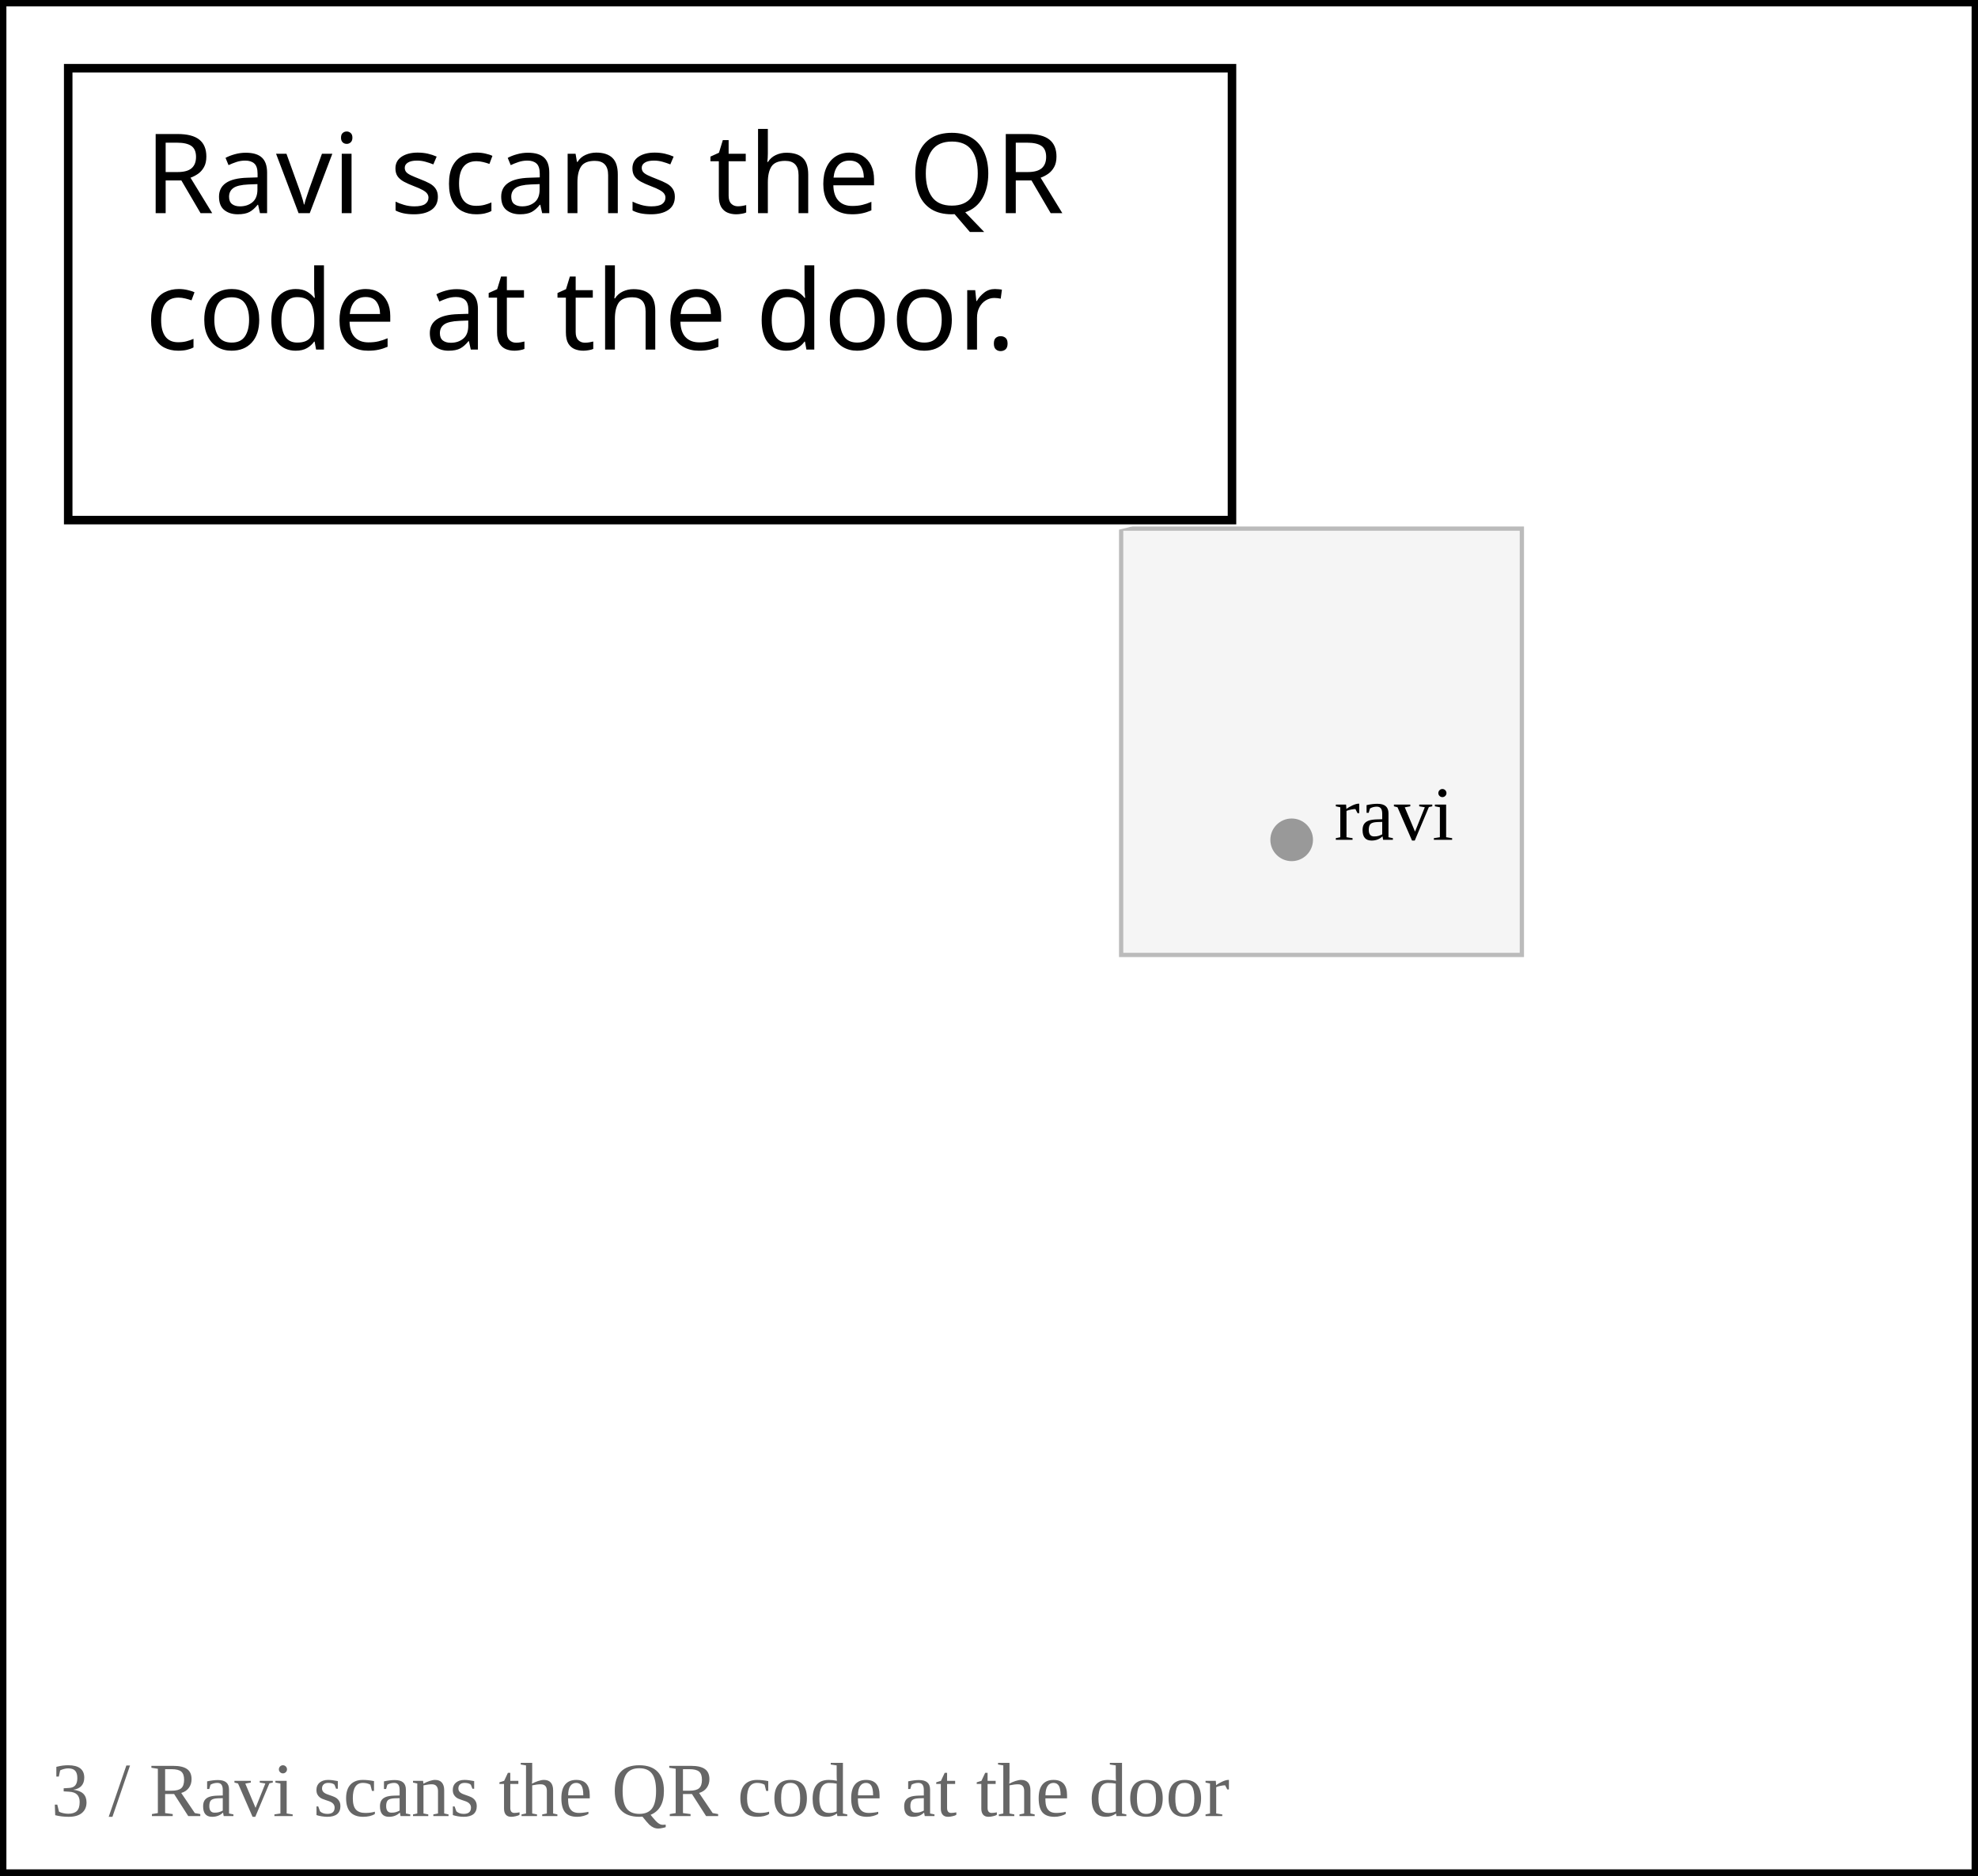
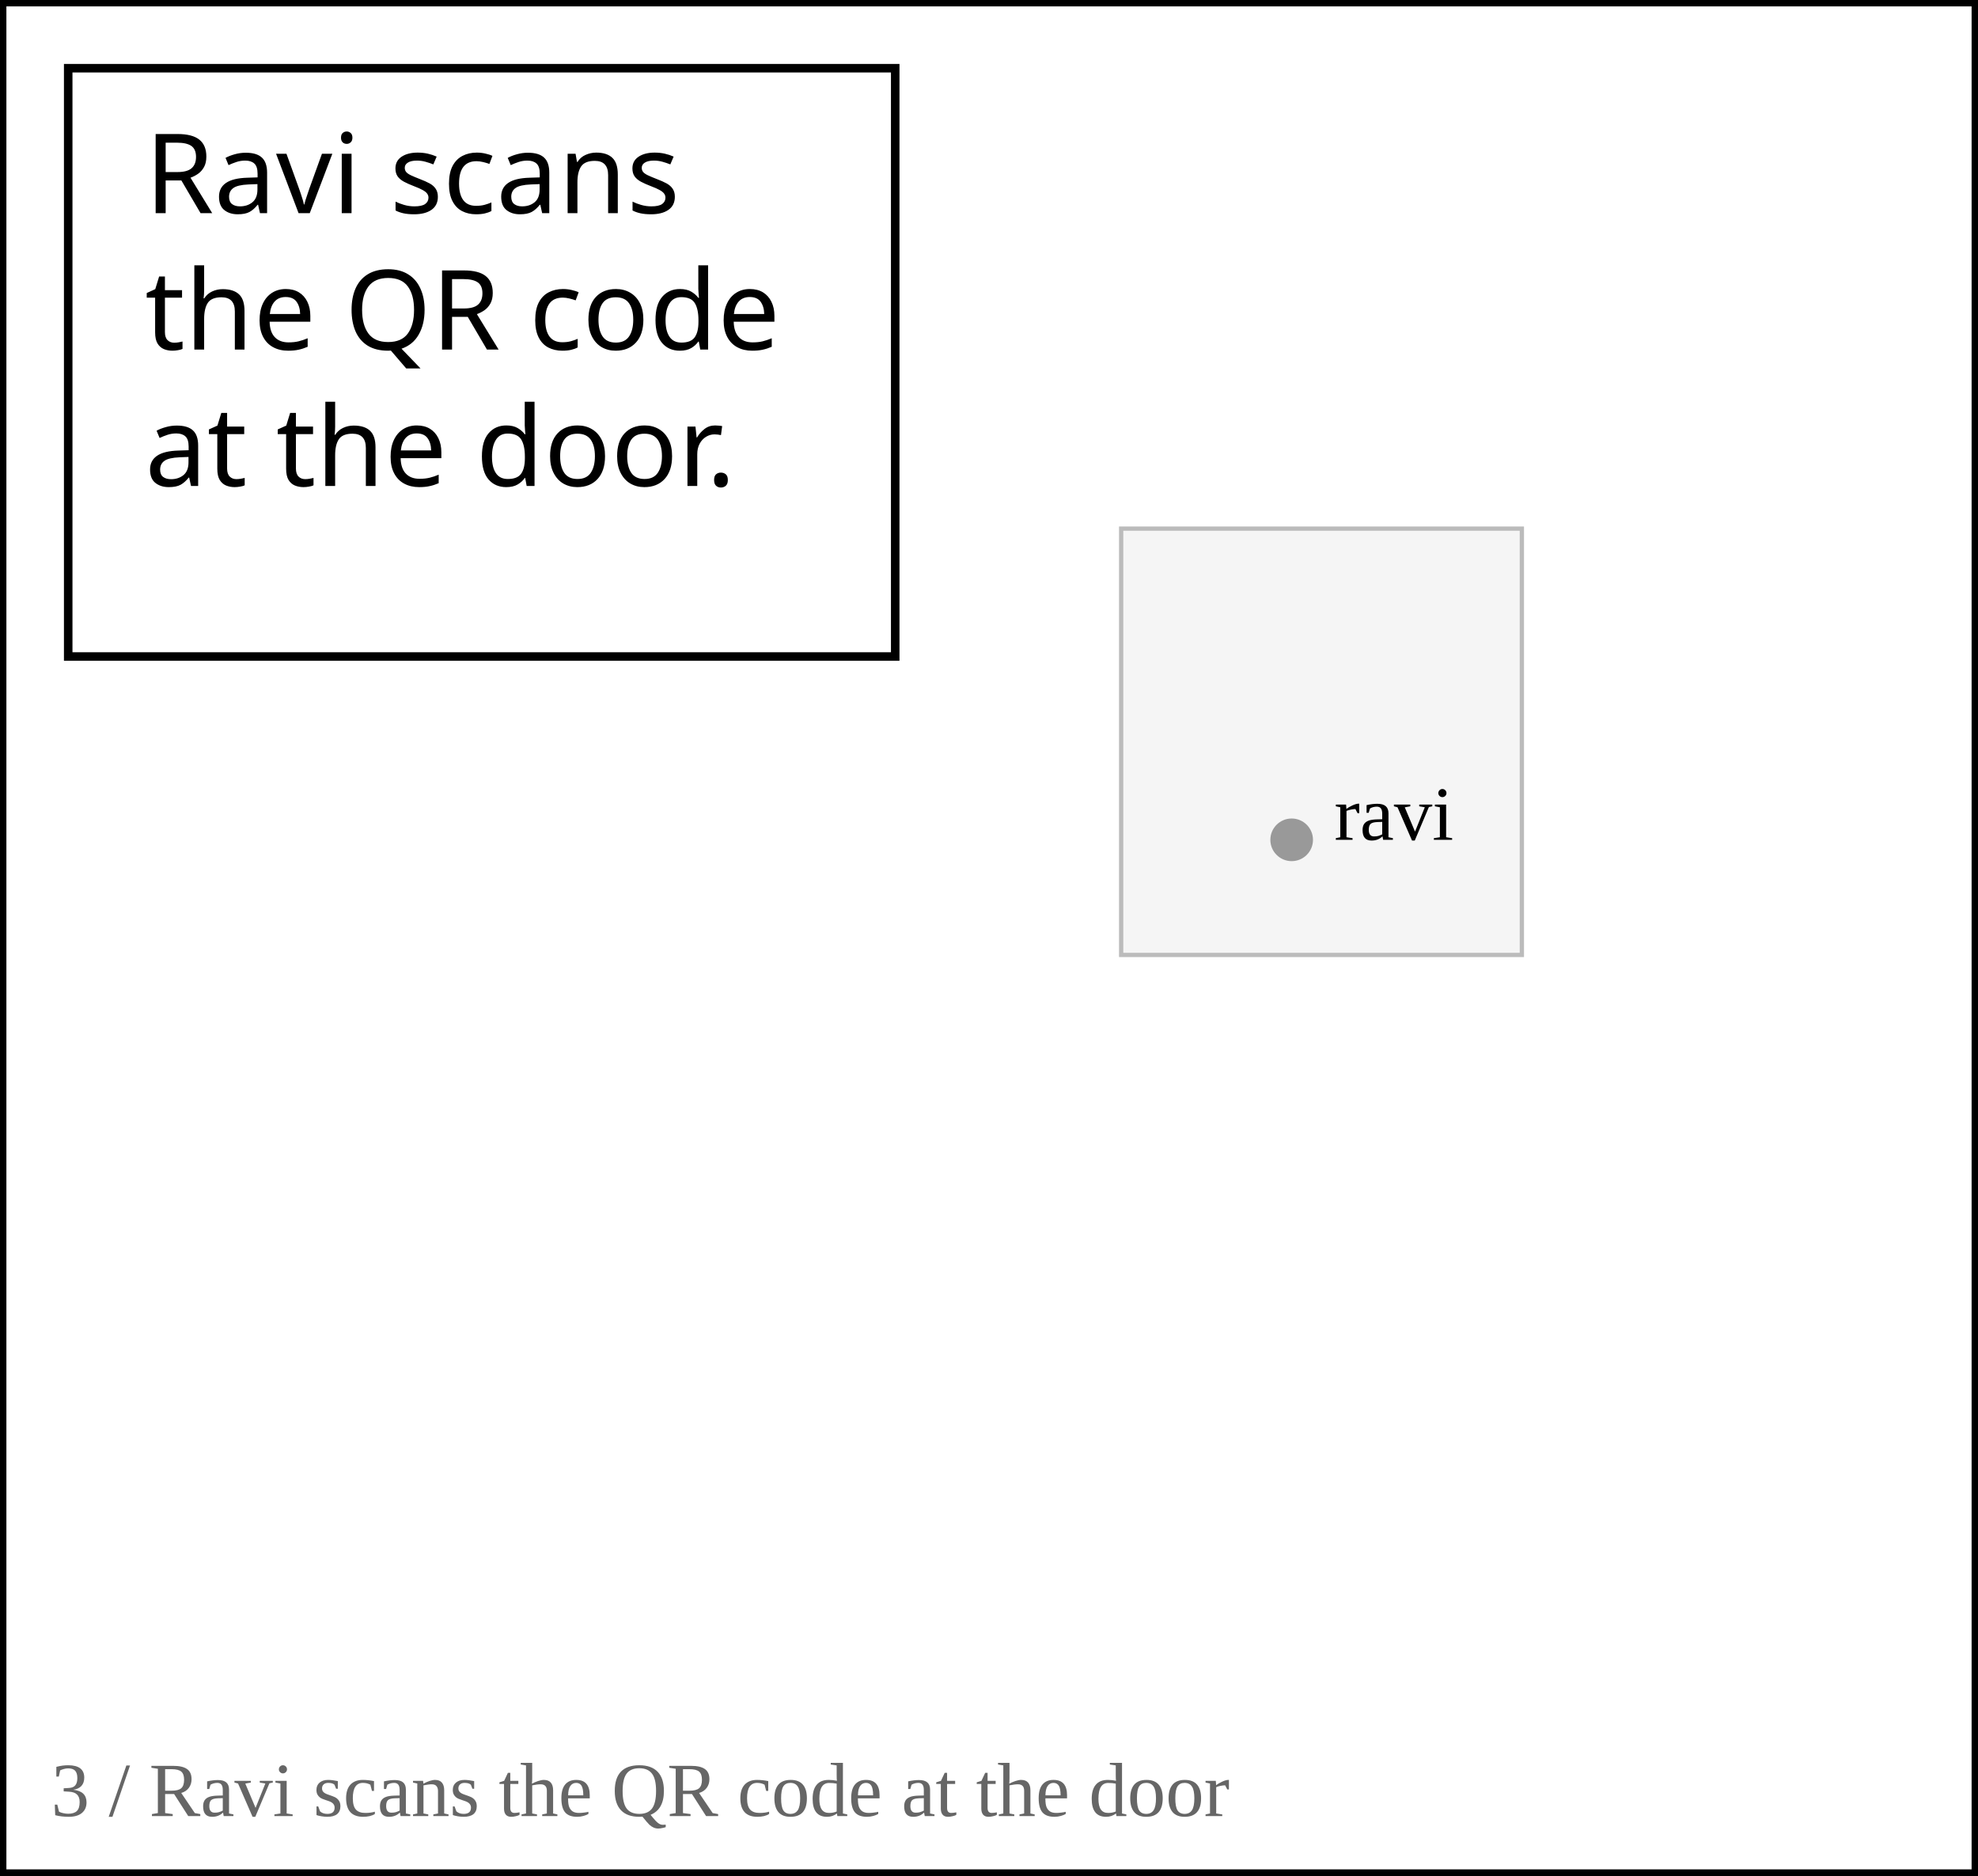
<svg xmlns="http://www.w3.org/2000/svg" width="464" height="440" viewBox="24 488 464 440">
  <rect width="1024" height="1536" fill="white" />
  <rect x="287" y="612" width="94" height="100" fill="#f5f5f5" stroke="#bbb" />
  <circle cx="327" cy="685" r="5" fill="#999" />
  <text x="337" y="685" font-size="18">ravi</text>
  <rect x="24" y="488" width="464" height="440" fill="none" stroke="black" stroke-width="3" />
-   <rect x="40" y="504" width="273" height="106" rx="34" fill="white" stroke="white" stroke-width="6" />
-   <rect x="40" y="504" width="273" height="106" fill="white" stroke="black" stroke-width="2" />
-   <text x="58" y="538" font-family="Meiryo,MS Gothic,sans-serif" font-size="26" fill="black">Ravi scans the QR </text>
-   <text x="58" y="570" font-family="Meiryo,MS Gothic,sans-serif" font-size="26" fill="black">code at the door.</text>
+   <rect x="40" y="504" width="194" height="138" rx="34" fill="white" stroke="white" stroke-width="6" />
+   <rect x="40" y="504" width="194" height="138" fill="white" stroke="black" stroke-width="2" />
+   <text x="58" y="538" font-family="Meiryo,MS Gothic,sans-serif" font-size="26" fill="black">Ravi scans </text>
+   <text x="58" y="570" font-family="Meiryo,MS Gothic,sans-serif" font-size="26" fill="black">the QR code </text>
+   <text x="58" y="602" font-family="Meiryo,MS Gothic,sans-serif" font-size="26" fill="black">at the door.</text>
  <text x="36" y="914" font-size="18" fill="#666">3 / Ravi scans the QR code at the door</text>
  <text x="512" y="1500" text-anchor="middle" font-family="sans-serif" font-size="20">3</text>
</svg>
